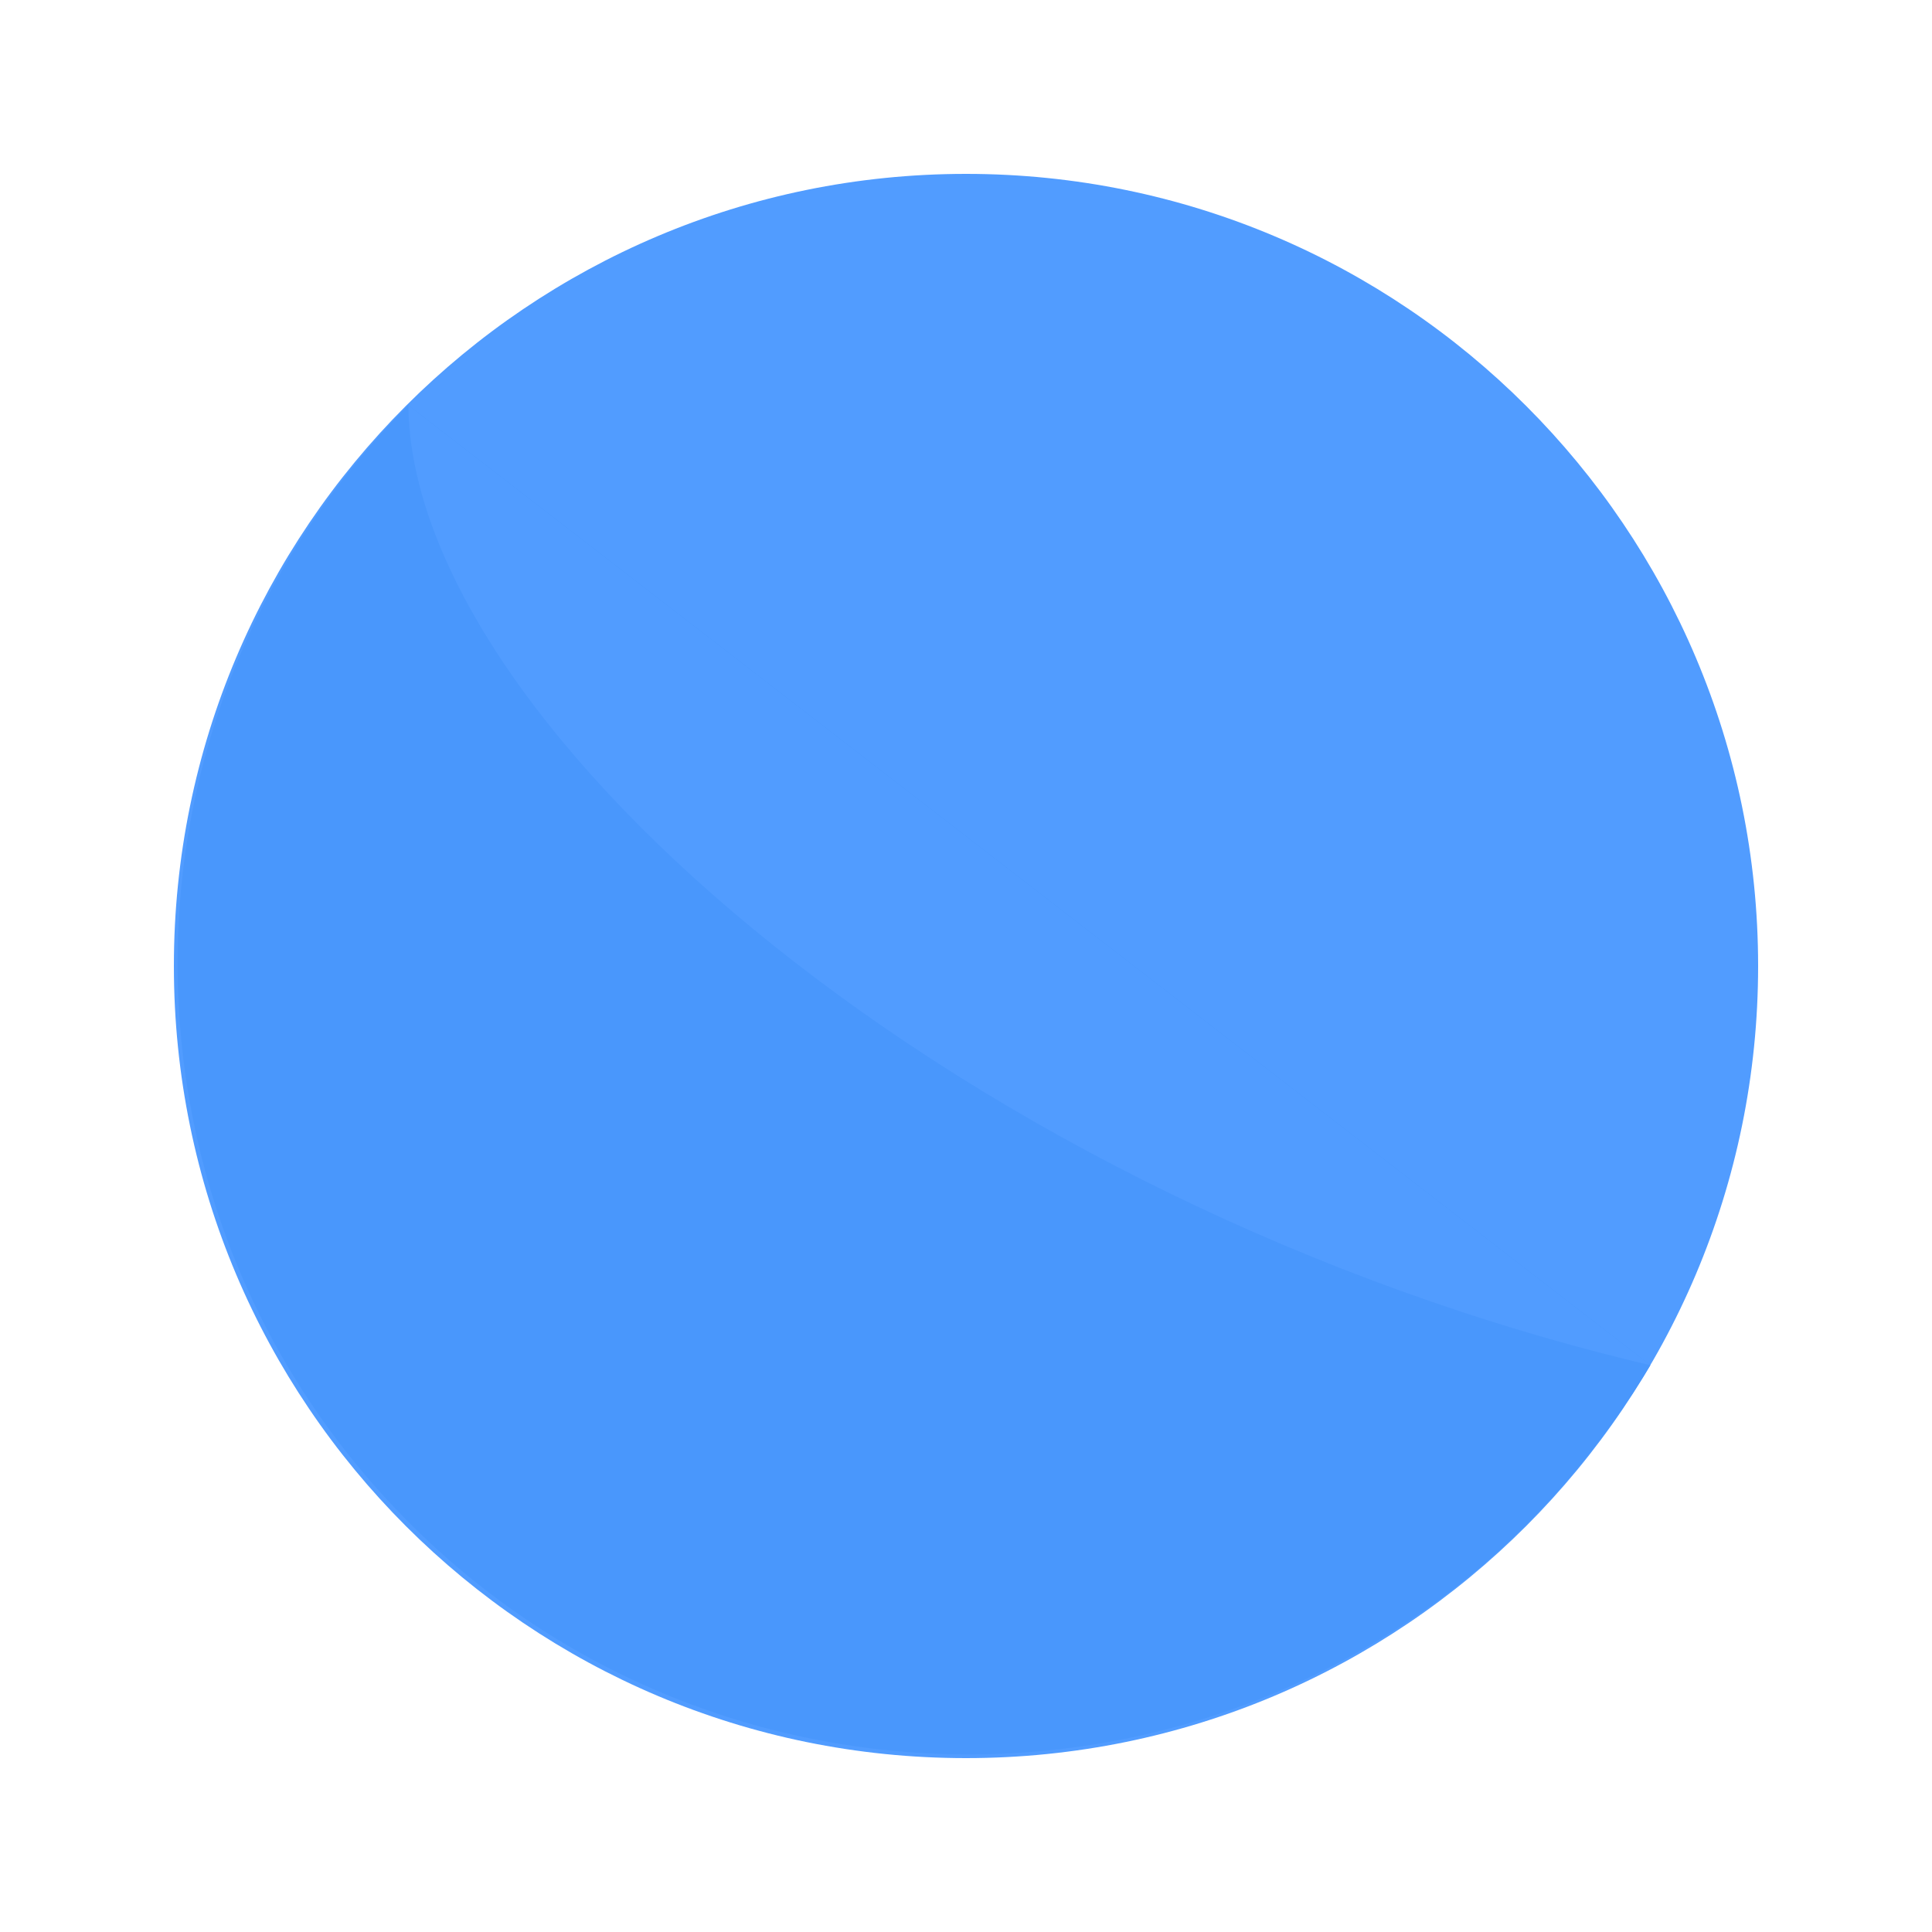
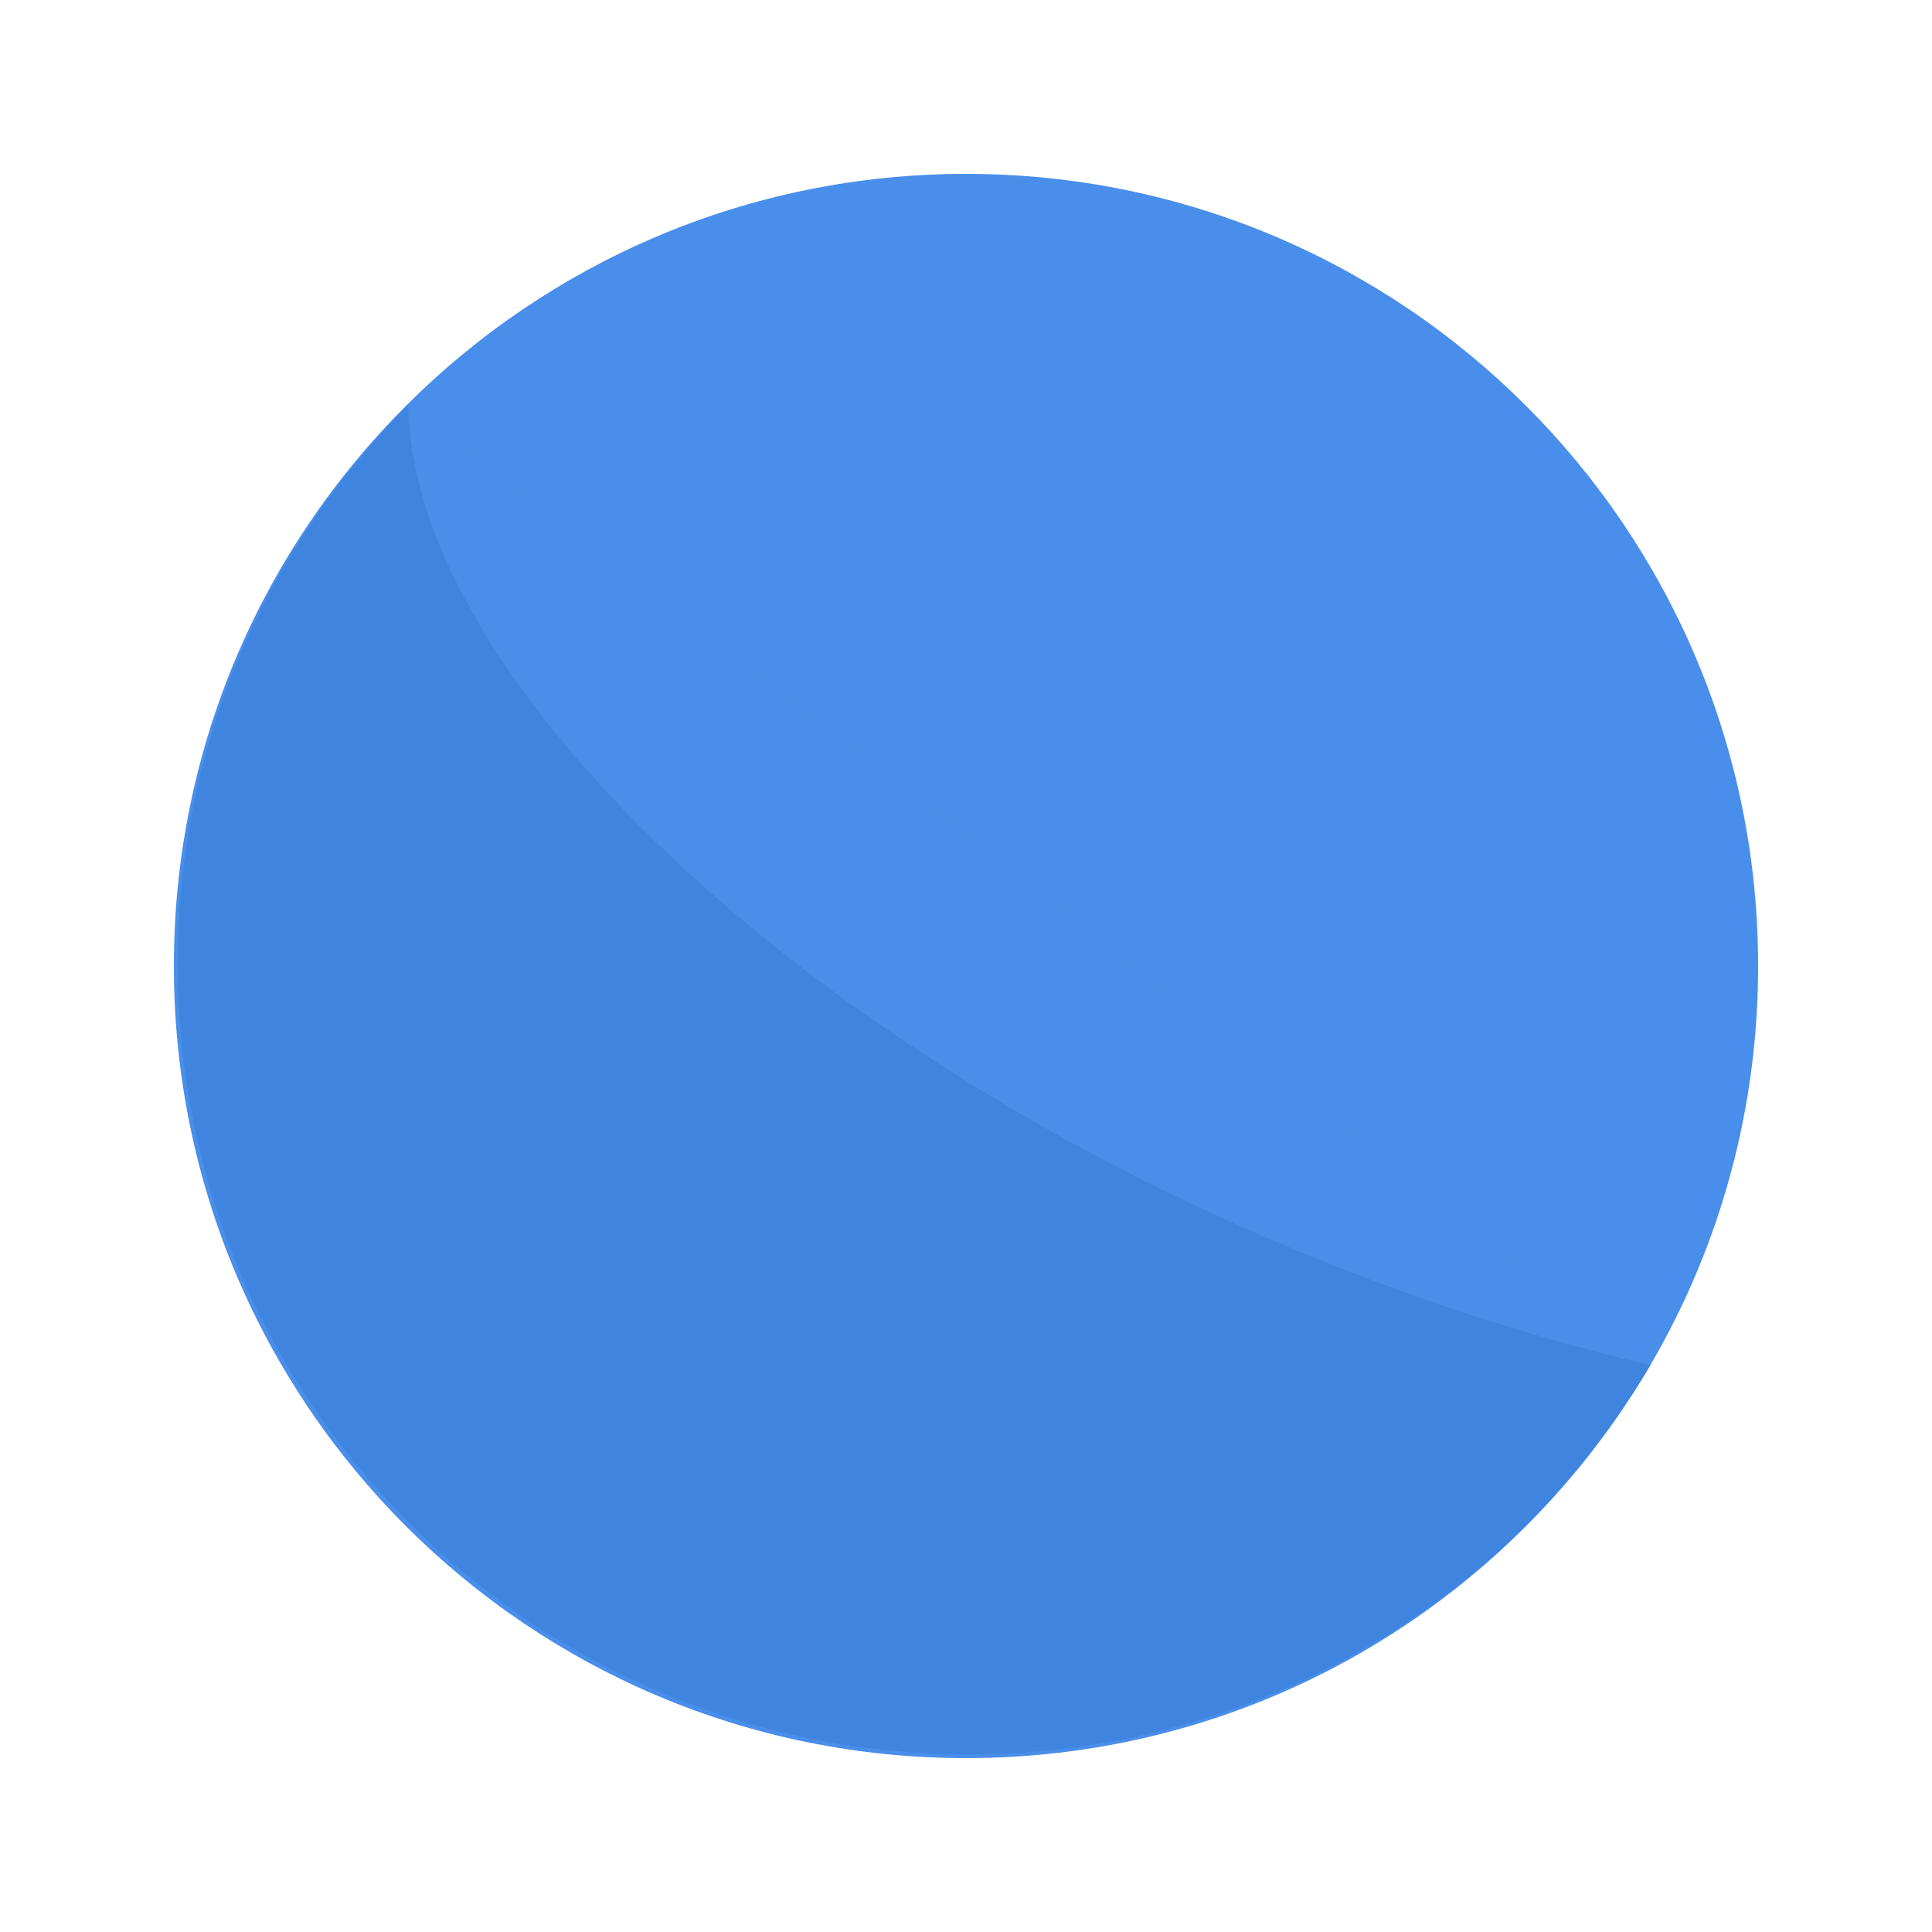
- <svg xmlns="http://www.w3.org/2000/svg" id="svg851" version="1.1" width="600" height="600">
+ <svg xmlns="http://www.w3.org/2000/svg" height="600" width="600" version="1.1" id="svg851">
  <defs id="defs855" />
-   <g transform="matrix(0.984,0,0,0.984,4.8,4.8)" id="g1424">
-     <circle cx="300" cy="300" r="250" fill="#519cff" id="circle843" />
-     <path d="M 124,123 A 237.245,268.878 0 0 0 516,426" fill="#4997fc" id="path845" />
-     <path d="M 124,123 A 249.609,249.609 0 0 0 477,476" fill="#4997fc" id="path847" />
-     <path d="m 124,123 c 1,102 176,252 392,303 z" fill="#519cff" id="path849" />
+   <g id="g1424" transform="matrix(0.984,0,0,0.984,4.8,4.8)">
+     <circle style="fill:#498eea;fill-opacity:1" r="250" id="circle843" fill="#519cff" cy="300" cx="300" />
+     <path style="fill:#3f84de;fill-opacity:1" id="path845" fill="#4997fc" d="M 124,123 A 237.245,268.878 0 0 0 516,426" />
+     <path style="fill:#3f84de;fill-opacity:1" id="path847" fill="#4997fc" d="M 124,123 A 249.609,249.609 0 0 0 477,476" />
+     <path style="fill:#498eea;fill-opacity:1" id="path849" fill="#519cff" d="m 124,123 c 1,102 176,252 392,303 z" />
  </g>
</svg>
